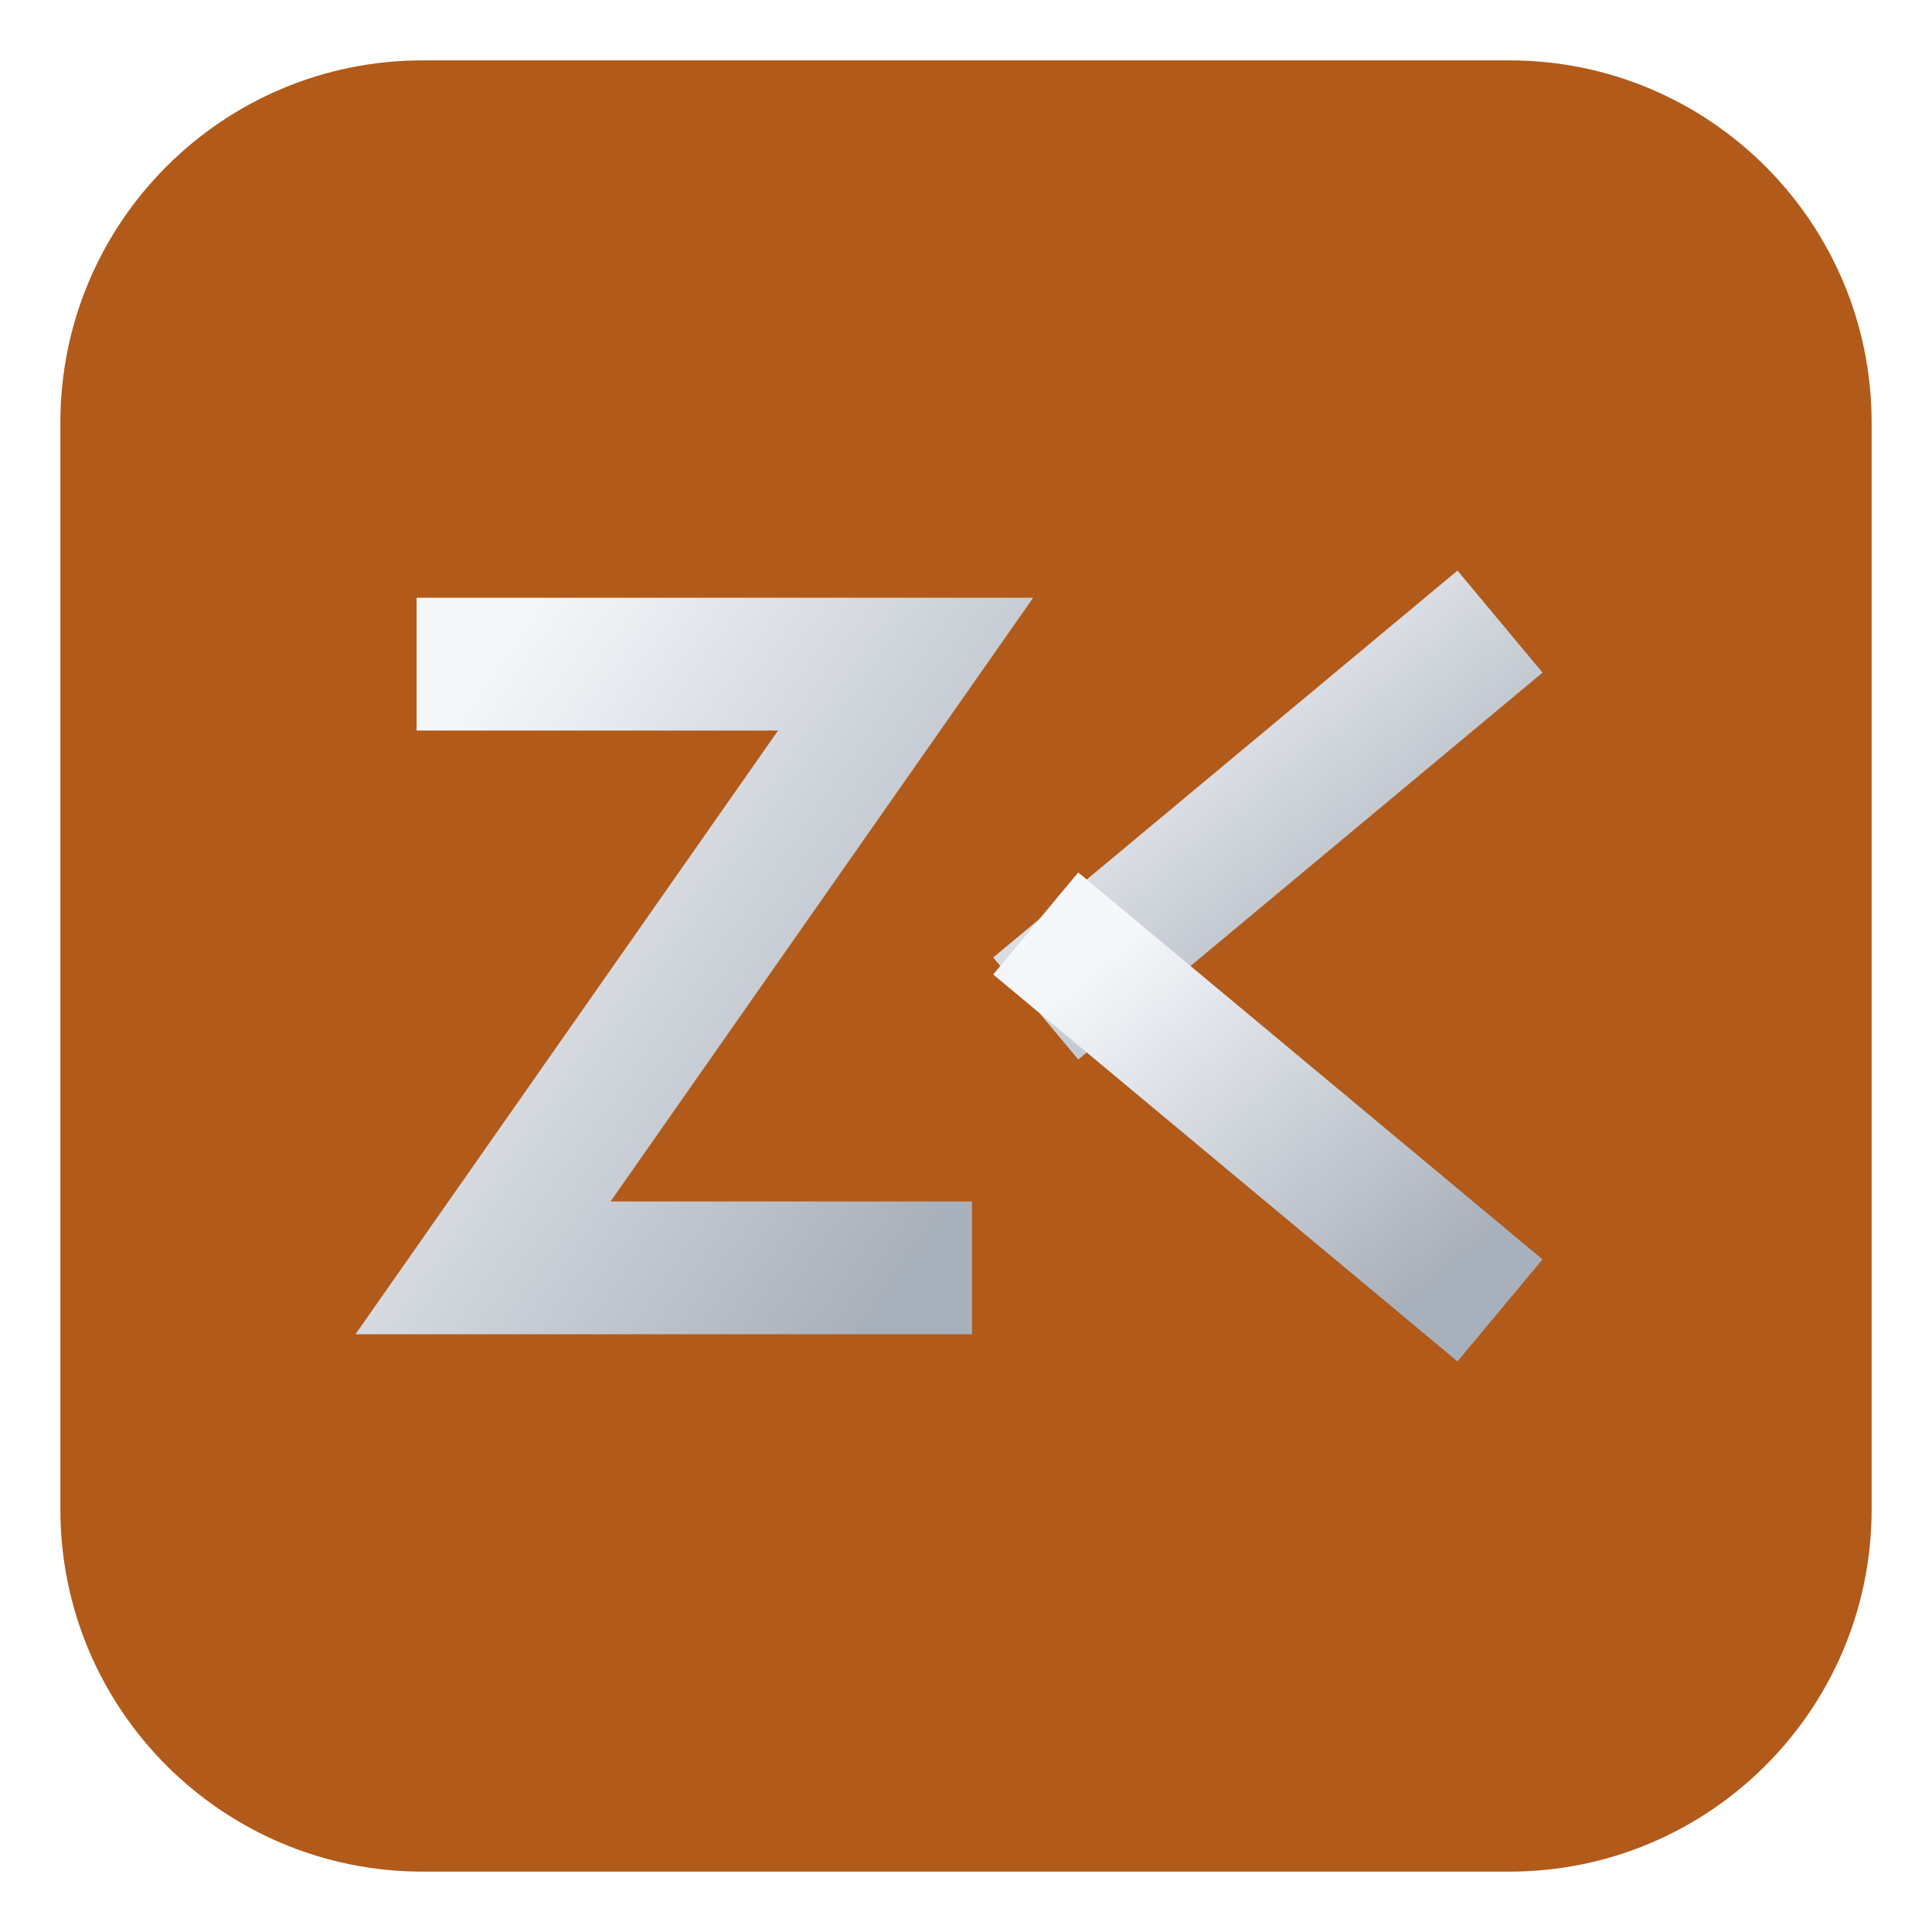
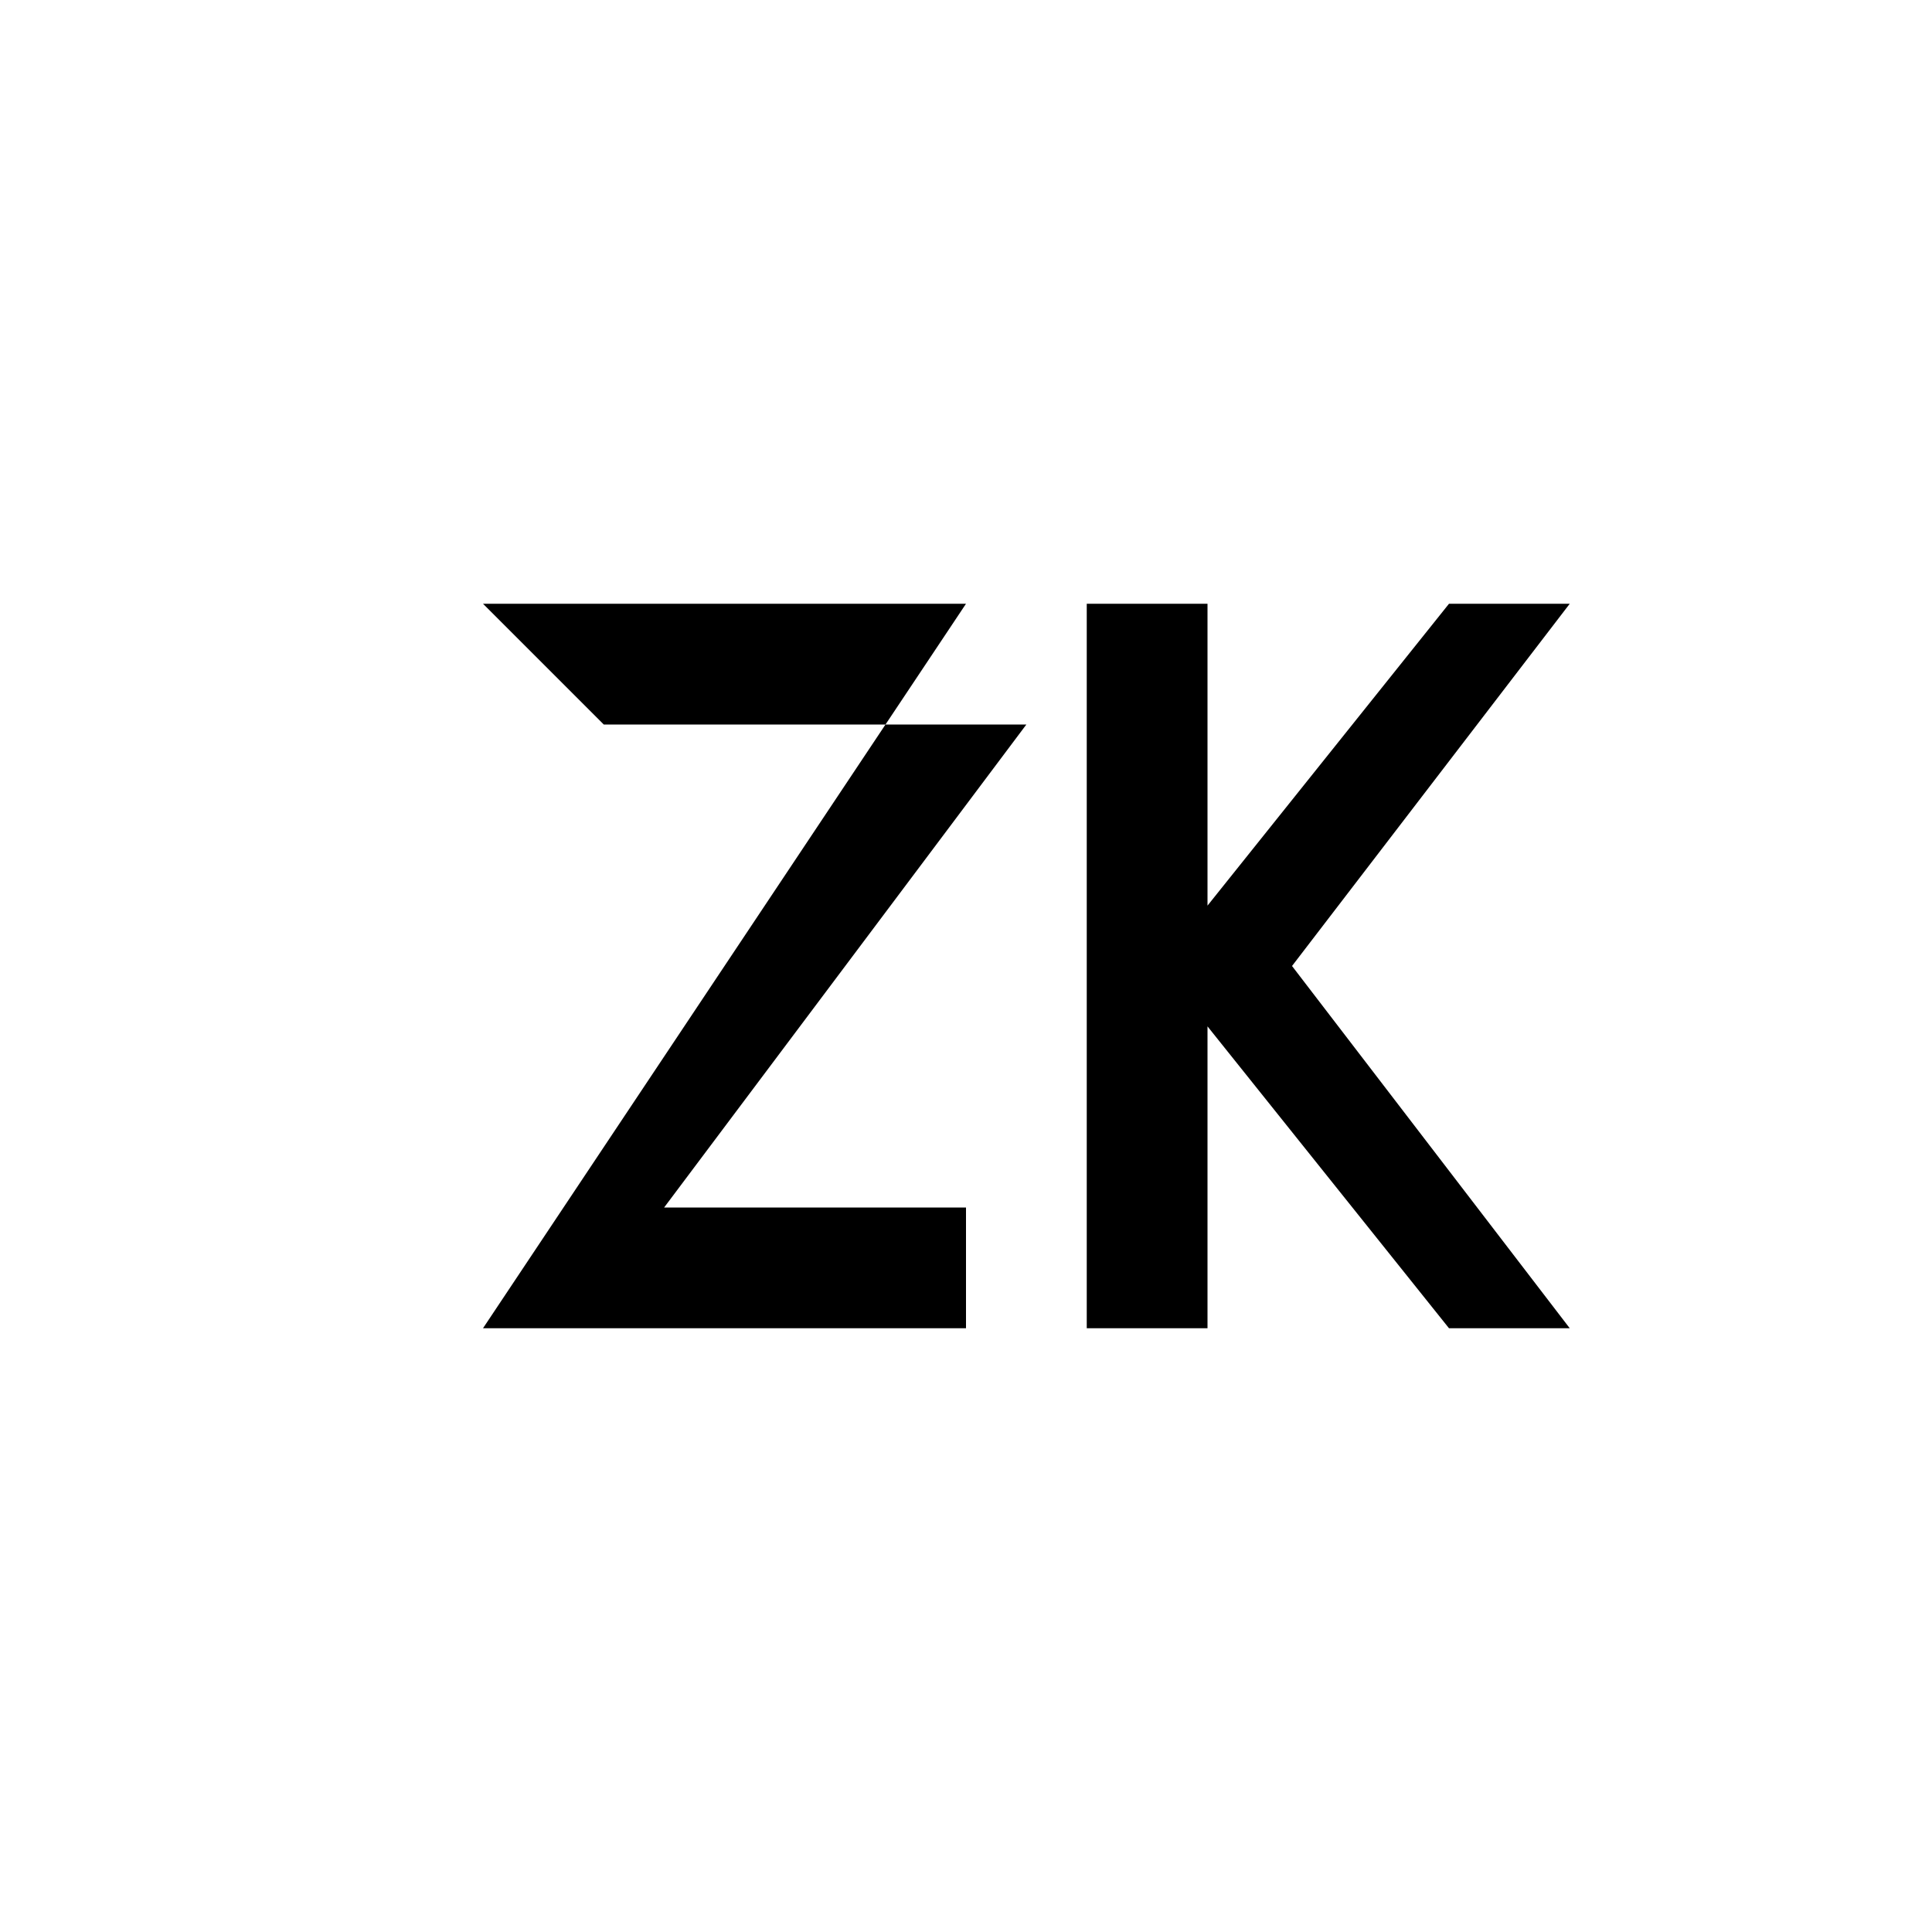
<svg xmlns="http://www.w3.org/2000/svg" width="16" height="16" viewBox="0 0 16 16" fill="none">
-   <defs>
-     <linearGradient id="silver16" x1="0%" y1="0%" x2="100%" y2="100%">
-       <stop offset="0%" stop-color="#F5F7FA" />
-       <stop offset="100%" stop-color="#A8B0BB" />
-     </linearGradient>
-   </defs>
-   <rect x="0.5" y="0.5" width="15" height="15" rx="3" ry="3" fill="#B25A1A" />
-   <g fill="none" stroke="url(#silver16)" stroke-width="1.1" stroke-linejoin="miter" stroke-linecap="square">
-     <path d="M 4 5.5 L 7.5 5.5 L 4 10.5 L 7.5 10.5" />
-     <path d="M 9 5.5 L 9 10.5" />
-     <path d="M 9 8 L 12 5.5" />
-     <path d="M 9 8 L 12 10.5" />
+   <g fill="black">
+     <path d="M 4 5 L 8 5 L 4 11 L 8 11 L 8 10 L 5.5 10 L 8.5 6 L 8 6 L 5 6 z" />
+     <path d="M 9 5 L 10 5 L 10 7.5 L 12 5 L 13 5 L 10.7 8 L 13 11 L 12 11 L 10 8.5 L 10 11 L 9 11 z" />
  </g>
</svg>
